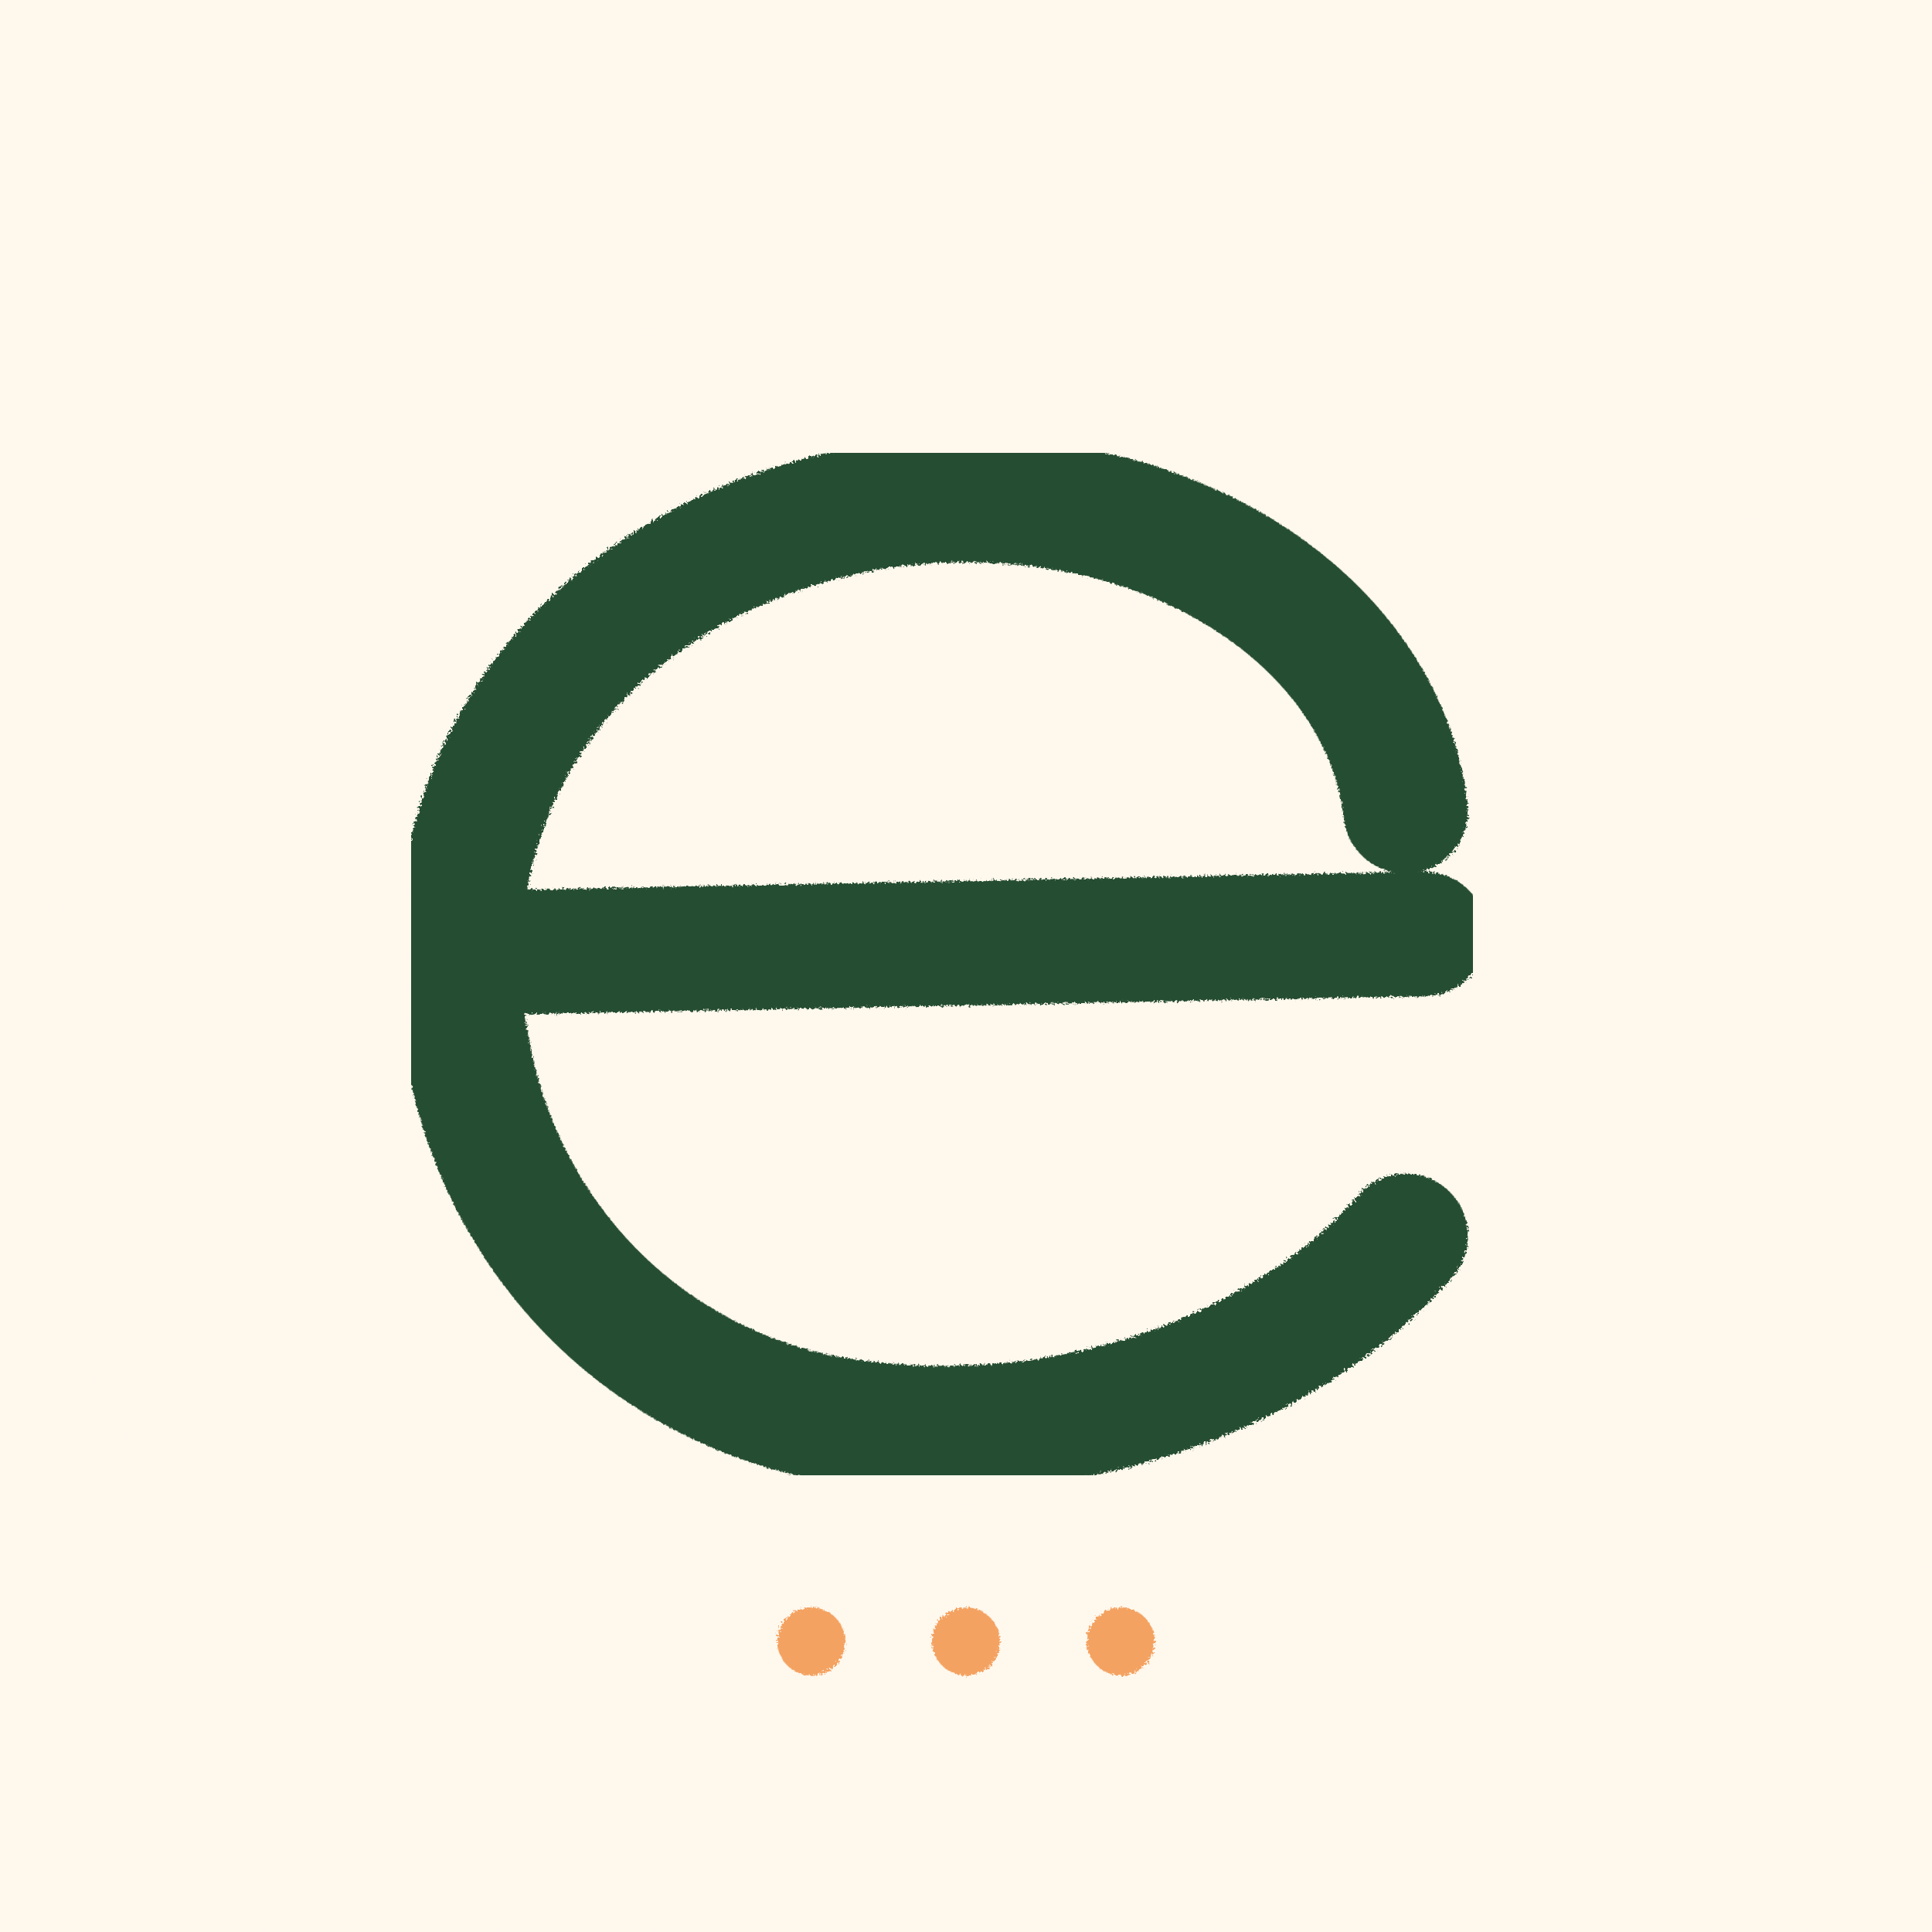
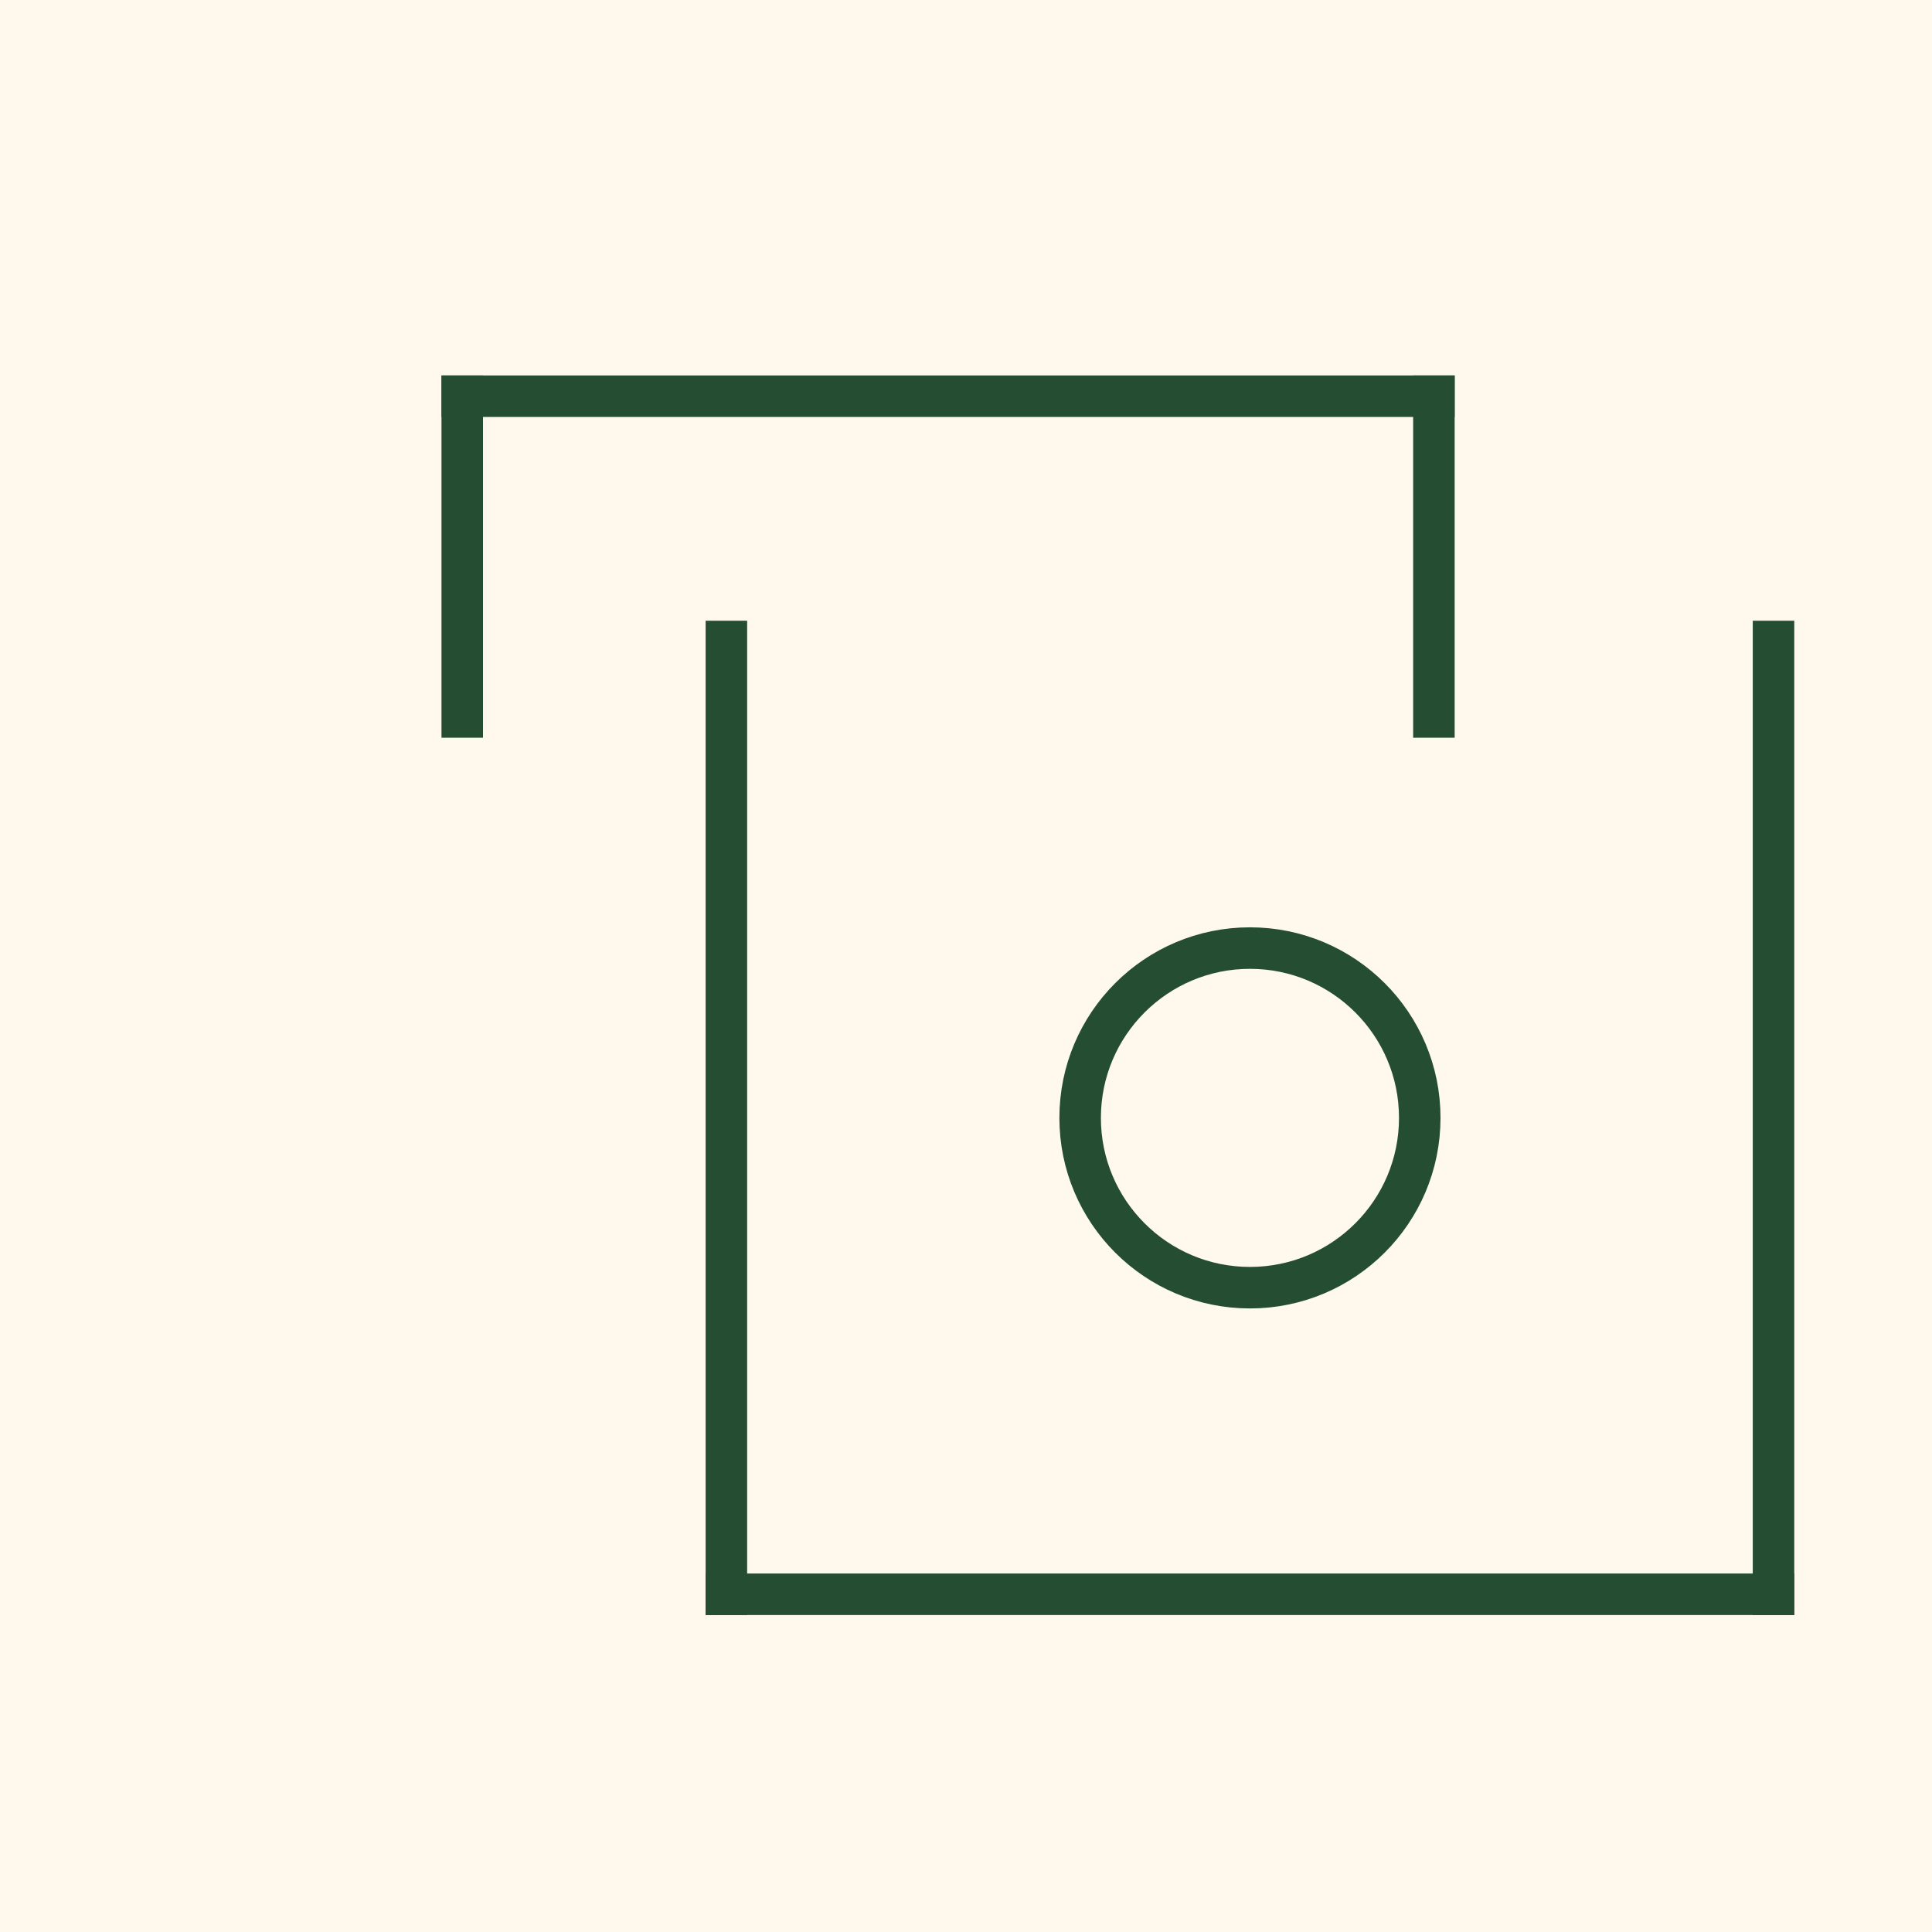
<svg xmlns="http://www.w3.org/2000/svg" viewBox="0 0 1024 1024" width="1024" height="1024">
-   <defs>
-     <filter id="pencil" x="-5%" y="-5%" width="110%" height="110%">
-       <feTurbulence type="fractalNoise" baseFrequency="0.85" numOctaves="2" seed="11" />
-       <feDisplacementMap in="SourceGraphic" scale="3.5" />
-     </filter>
-     <filter id="paper" x="0%" y="0%" width="100%" height="100%">
-       <feTurbulence type="fractalNoise" baseFrequency="1.6" numOctaves="1" seed="4" />
-       <feColorMatrix values="0 0 0 0 0.98                              0 0 0 0 0.95                              0 0 0 0 0.88                              0 0 0 0.05 0" />
-       <feComposite in2="SourceGraphic" operator="in" />
-     </filter>
-   </defs>
-   <rect id="paper-bg" width="1024" height="1024" fill="#FFF8ED" />
-   <rect width="1024" height="1024" fill="#FFF8ED" filter="url(#paper)" opacity="0.9" />
-   <g filter="url(#pencil)" stroke="#254D32" stroke-width="66" stroke-linecap="round" stroke-linejoin="round" fill="none">
-     <path d="       M 745 430       C 735 340, 640 265, 512 265       C 385 265, 260 345, 245 480       C 232 605, 305 720, 430 750       C 555 775, 680 730, 745 655     " />
-     <path d="M 255 505 L 755 495" />
-   </g>
-   <g filter="url(#pencil)">
-     <circle cx="430" cy="870" r="18" fill="#F4A261" />
-     <circle cx="512" cy="870" r="18" fill="#F4A261" />
-     <circle cx="594" cy="870" r="18" fill="#F4A261" />
+   <rect width="1024" height="1024" fill="#FFF8ED" />
+   <g stroke="#254D32" stroke-width="22" stroke-linecap="square" fill="none">
+     <line x1="245" y1="210" x2="760" y2="210" />
+     <line x1="245" y1="210" x2="245" y2="380" />
+     <line x1="760" y1="210" x2="760" y2="380" />
+     <line x1="385" y1="340" x2="385" y2="845" />
+     <line x1="385" y1="845" x2="940" y2="845" />
+     <line x1="940" y1="340" x2="940" y2="845" />
+     <circle cx="662.5" cy="592.5" r="90" />
  </g>
</svg>
